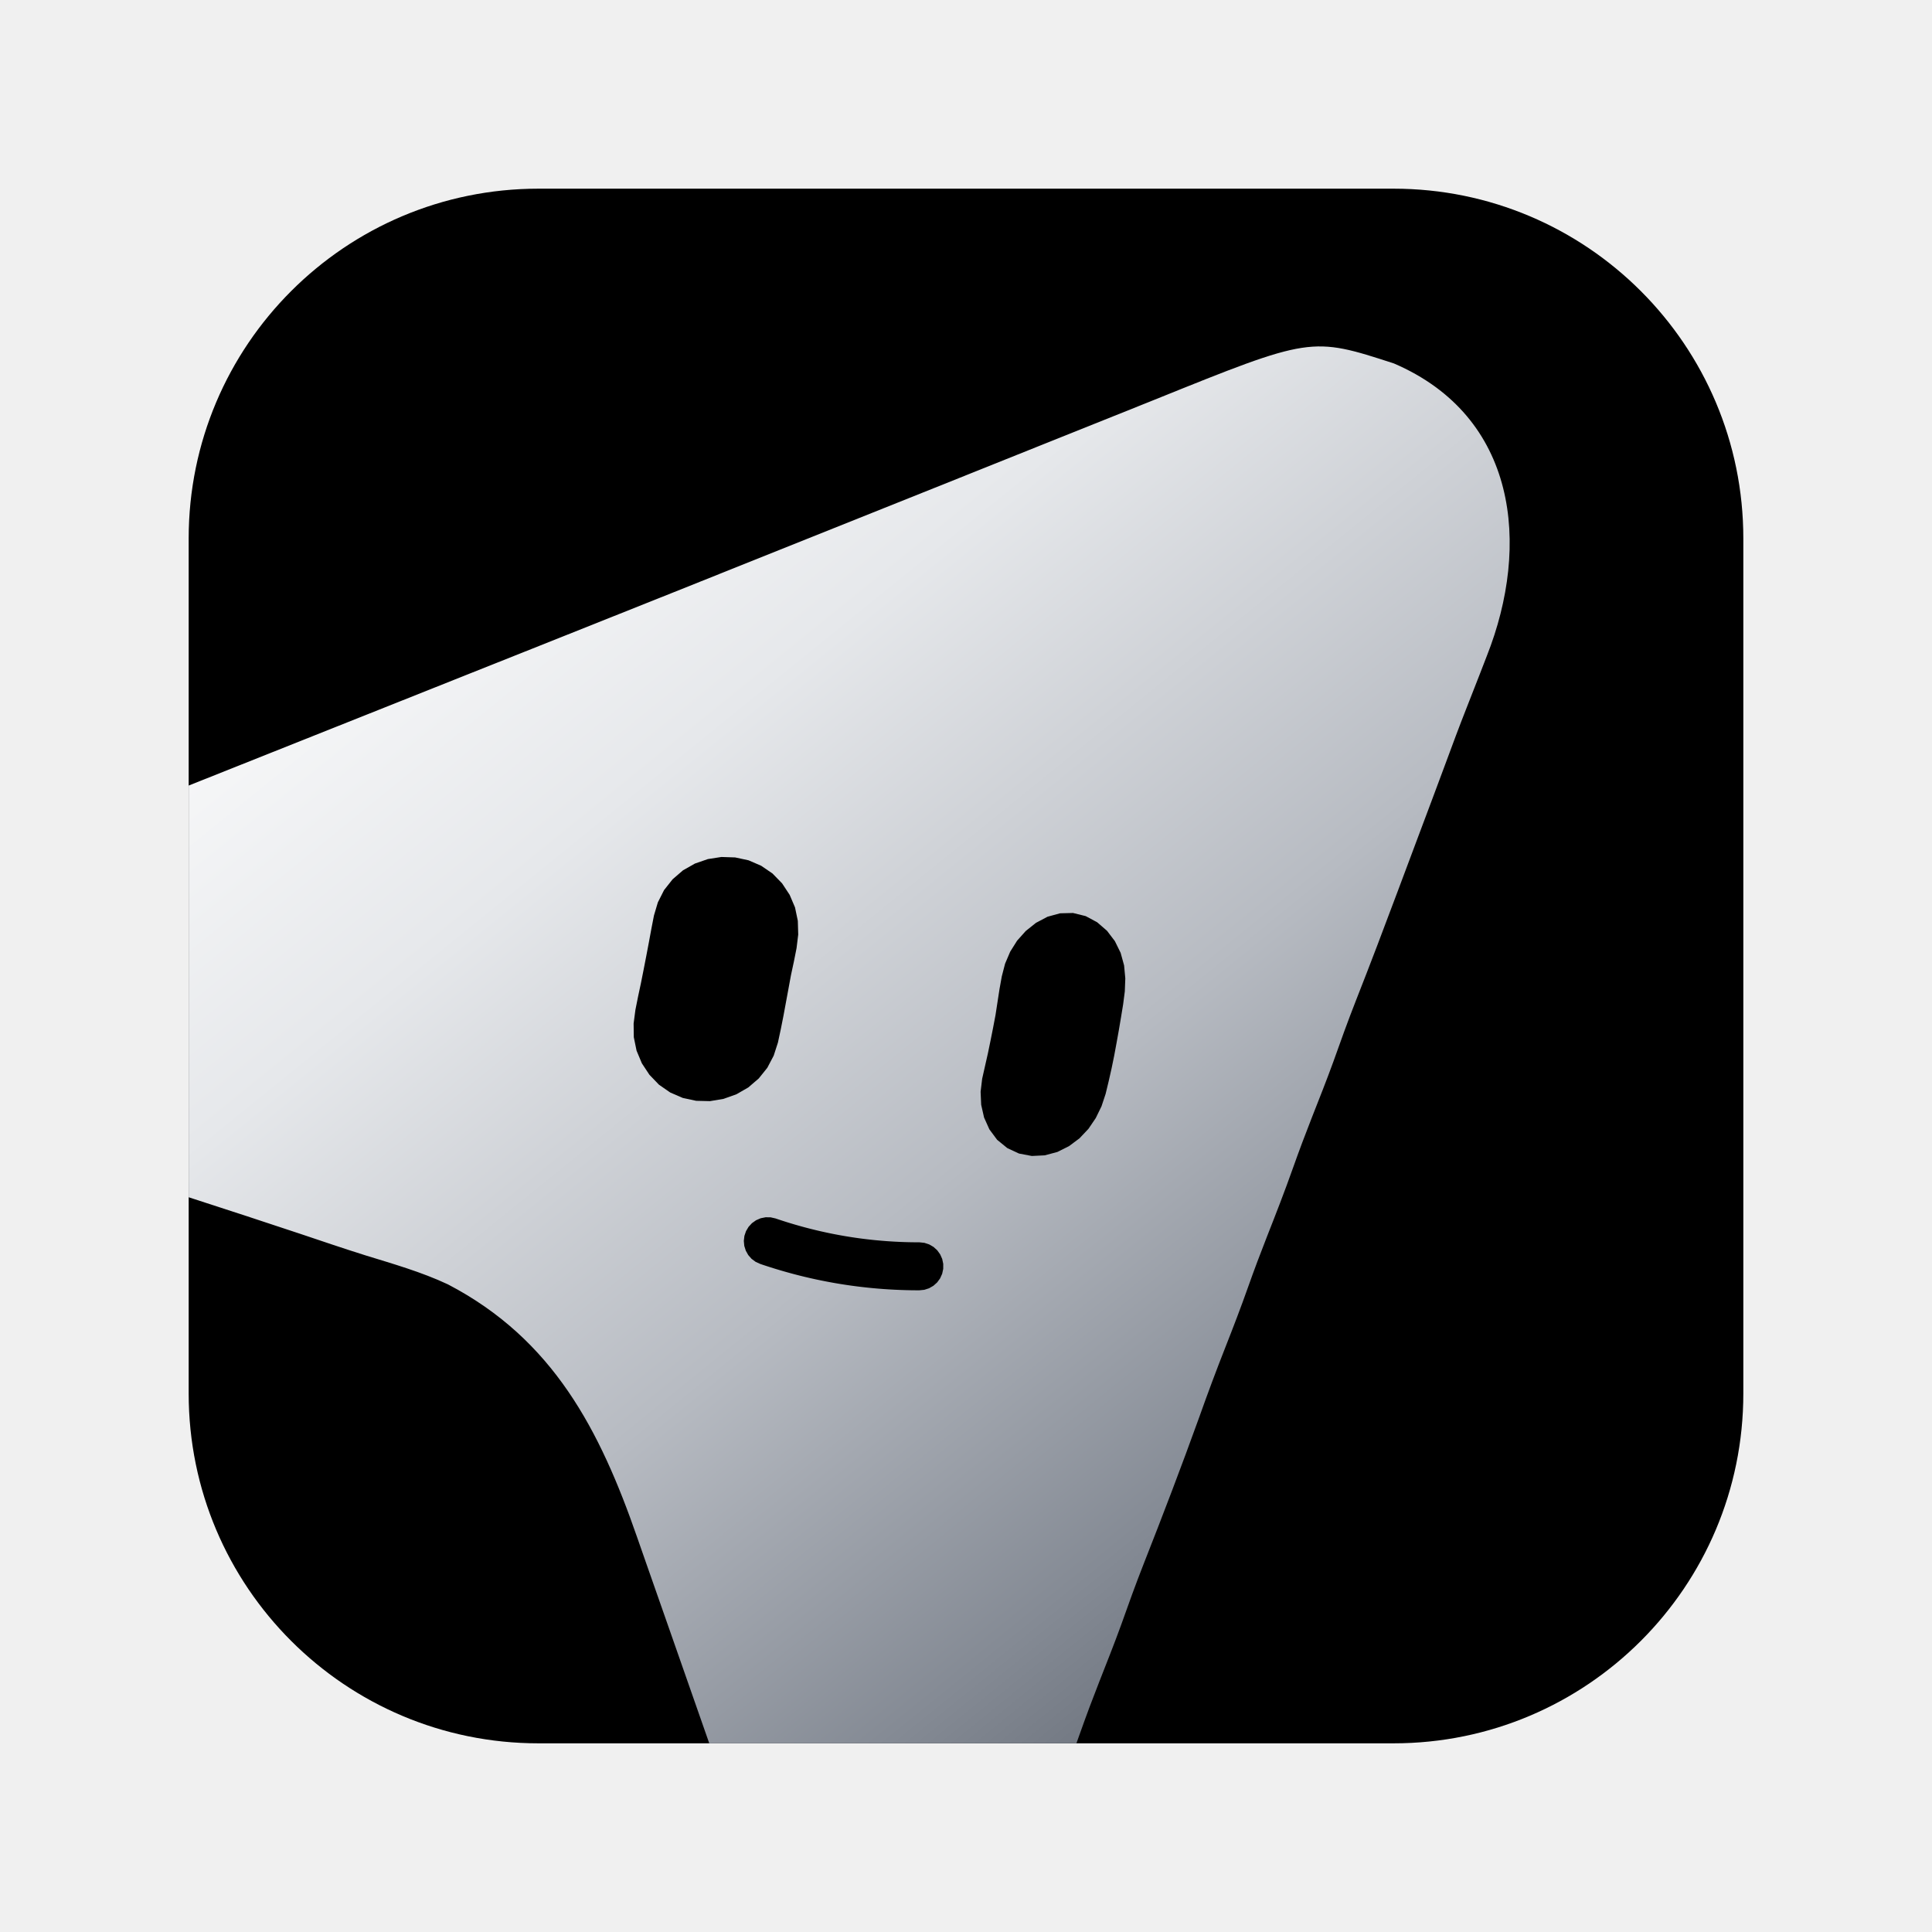
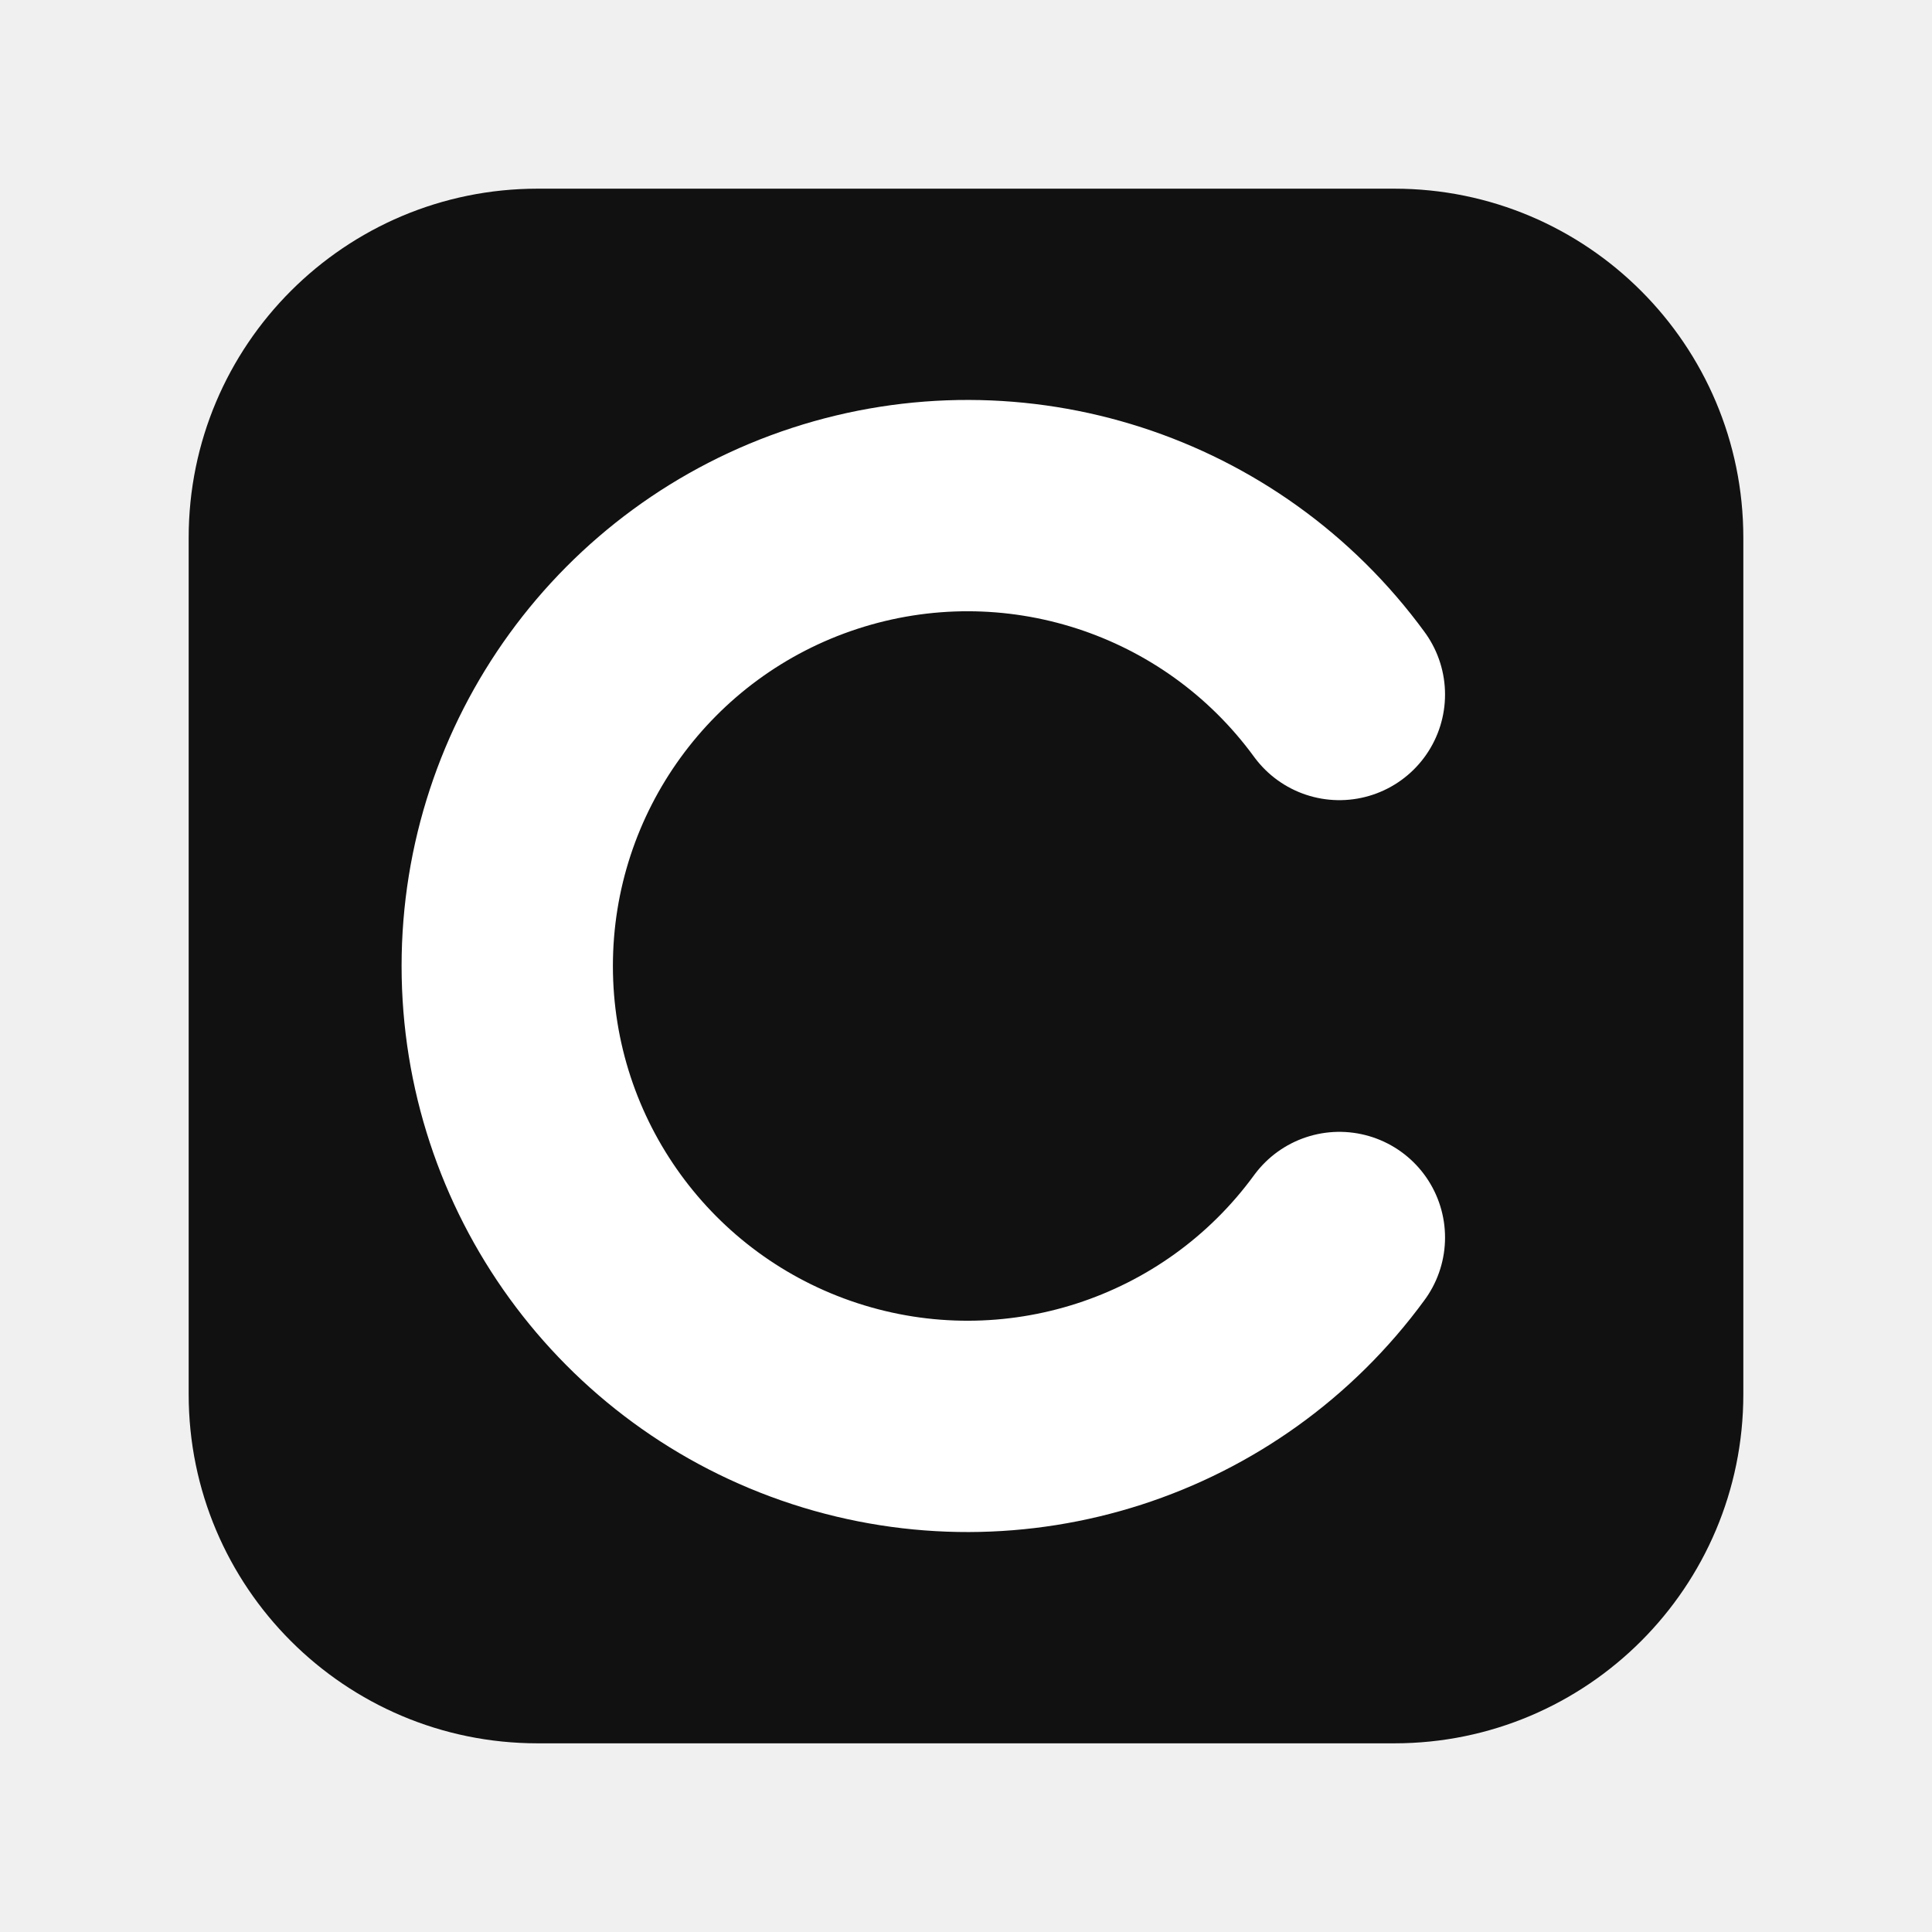
- <svg xmlns="http://www.w3.org/2000/svg" viewBox="0 0 1024 1024" role="img" aria-labelledby="title desc">
-   <defs>
-     <clipPath id="tile">
-       <rect width="1024" height="1024" rx="230.4" />
-     </clipPath>
-     <linearGradient id="mascot-grey" x1="18%" y1="10%" x2="84%" y2="94%">
-       <stop offset="0" stop-color="#FFFFFF" />
-       <stop offset="0.28" stop-color="#E6E8EB" />
-       <stop offset="0.58" stop-color="#B7BBC2" />
-       <stop offset="0.82" stop-color="#848A94" />
-       <stop offset="1" stop-color="#5B616B" />
-     </linearGradient>
-   </defs>
-   <g transform="translate(100 100) scale(0.8046875)">
-     <g clip-path="url(#tile)">
-       <rect width="1024" height="1024" fill="#000000" />
-       <path fill="url(#mascot-grey)" fill-rule="evenodd" d="M 855.02 307.86 C 853.52 311.72 852.03 315.58 850.54 319.44 C 847.65 326.93 844.71 334.40 841.76 341.87 C 836.84 354.31 832.20 366.84 827.57 379.39 C 821.95 394.57 816.25 409.71 810.56 424.86 C 805.83 437.46 801.11 450.05 796.40 462.65 C 787.38 486.76 778.27 510.81 768.83 534.76 C 763.60 548.10 758.73 561.55 753.95 575.06 C 749.45 587.42 744.60 599.64 739.78 611.88 C 735.43 622.96 731.25 634.06 727.28 645.28 C 721.93 660.40 716.12 675.31 710.24 690.23 C 705.89 701.30 701.71 712.41 697.74 723.63 C 693.08 736.80 688.09 749.80 682.97 762.80 C 676.91 778.19 671.13 793.65 665.60 809.25 C 653.91 841.70 641.59 873.92 628.95 906.00 C 623.71 919.35 618.85 932.79 614.07 946.31 C 609.57 958.67 604.72 970.89 599.90 983.13 C 595.55 994.20 591.37 1005.31 587.40 1016.53 C 553.14 1112.62 553.14 1112.62 516.31 1130.67 C 484.93 1144.17 457.26 1148.81 424.19 1137.67 C 400.29 1127.05 375.46 1112.10 364.88 1086.92 C 364.25 1085.10 363.61 1083.28 362.96 1081.41 C 362.22 1079.31 361.48 1077.21 360.72 1075.05 C 359.54 1071.62 359.54 1071.62 358.33 1068.13 C 357.48 1065.70 356.63 1063.28 355.75 1060.79 C 353.91 1055.53 352.07 1050.26 350.24 1045.00 C 347.33 1036.64 344.40 1028.28 341.47 1019.93 C 333.12 996.17 324.81 972.41 316.52 948.64 C 311.44 934.09 306.34 919.55 301.23 905.02 C 299.29 899.50 297.37 893.99 295.45 888.47 C 270.91 817.76 240.19 757.92 170.76 721.70 C 153.30 713.50 134.62 708.21 116.24 702.53 C 101.98 698.05 87.84 693.23 73.67 688.47 C 50.38 680.71 27.06 673.07 3.70 665.52 C -1.79 663.74 -7.29 661.95 -12.78 660.17 C -23.39 656.72 -34.01 653.33 -44.64 649.96 C -82.46 637.86 -119.55 625.93 -140.31 589.31 C -154.81 554.43 -162.14 524.71 -148.01 488.11 C -134.11 458.09 -112.06 437.84 -81.52 425.66 C -78.53 424.47 -75.54 423.27 -72.47 422.04 C -69.20 420.74 -65.93 419.44 -62.56 418.10 C -59.04 416.70 -55.53 415.30 -52.02 413.89 C -42.38 410.04 -32.74 406.21 -23.10 402.37 C -12.74 398.25 -2.38 394.11 7.98 389.97 C 32.87 380.04 57.78 370.12 82.69 360.20 C 94.40 355.54 106.10 350.87 117.81 346.21 C 121.30 344.82 121.30 344.82 124.87 343.40 C 129.59 341.52 134.31 339.63 139.04 337.75 C 150.99 332.99 162.93 328.23 174.88 323.47 C 177.26 322.52 179.65 321.57 182.10 320.59 C 196.72 314.77 211.34 308.95 225.96 303.13 C 287.71 278.54 349.42 253.88 411.11 229.15 C 439.23 217.88 467.36 206.64 495.49 195.39 C 518.02 186.39 540.53 177.37 563.04 168.32 C 578.42 162.13 593.81 155.98 609.20 149.84 C 618.02 146.33 626.84 142.80 635.64 139.24 C 739.26 97.41 739.26 97.41 793.85 115.12 C 875.04 150.01 884.06 234.58 855.02 307.86 Z M 350.90 440.19 L 359.96 440.49 L 368.77 442.38 L 377.08 445.97 L 384.54 451.07 L 390.86 457.56 L 395.84 465.11 L 399.38 473.41 L 401.23 482.26 L 401.49 491.28 L 400.39 500.26 L 398.62 509.16 L 396.72 518.01 L 395.08 526.90 L 393.43 535.80 L 391.79 544.69 L 390.02 553.59 L 388.12 562.44 L 385.34 571.04 L 381.13 579.05 L 375.48 586.09 L 368.61 591.99 L 360.77 596.50 L 352.25 599.53 L 343.36 601.01 L 334.29 600.80 L 325.44 598.90 L 317.18 595.32 L 309.76 590.18 L 303.48 583.64 L 298.50 576.10 L 295.01 567.75 L 293.19 558.90 L 293.07 549.88 L 294.25 540.90 L 296.02 532.05 L 297.91 523.19 L 299.68 514.30 L 301.41 505.40 L 303.10 496.51 L 304.74 487.62 L 306.47 478.72 L 309.04 470.08 L 313.13 461.99 L 318.74 454.90 L 325.57 449.00 L 333.45 444.53 L 341.97 441.58 Z M 582.49 477.08 L 590.84 479.14 L 598.39 483.19 L 604.88 488.80 L 610.06 495.62 L 613.86 503.34 L 616.13 511.60 L 616.93 520.16 L 616.60 528.76 L 615.50 537.27 L 614.11 545.75 L 612.68 554.22 L 611.16 562.69 L 609.60 571.12 L 607.87 579.55 L 605.97 587.94 L 603.95 596.29 L 601.25 604.42 L 597.46 612.18 L 592.65 619.26 L 586.75 625.50 L 579.88 630.64 L 572.21 634.48 L 563.90 636.71 L 555.35 637.13 L 546.92 635.53 L 539.16 631.91 L 532.50 626.47 L 527.40 619.60 L 523.90 611.80 L 522.00 603.41 L 521.62 594.85 L 522.64 586.30 L 524.53 577.91 L 526.43 569.52 L 528.16 561.13 L 529.84 552.70 L 531.45 544.23 L 532.75 535.75 L 534.06 527.24 L 535.58 518.81 L 537.73 510.50 L 541.10 502.58 L 545.65 495.33 L 551.38 488.92 L 558.09 483.57 L 565.67 479.56 L 573.94 477.29 Z M 376.40 708.21 L 378.08 708.79 L 379.81 709.36 L 381.54 709.92 L 383.28 710.48 L 385.01 711.02 L 386.75 711.56 L 388.49 712.08 L 390.23 712.60 L 391.97 713.10 L 393.72 713.60 L 395.46 714.08 L 397.21 714.56 L 398.96 715.03 L 400.71 715.48 L 402.47 715.93 L 404.22 716.36 L 405.98 716.79 L 407.74 717.20 L 409.50 717.61 L 411.26 718.00 L 413.02 718.39 L 414.79 718.76 L 416.56 719.13 L 418.33 719.48 L 420.10 719.83 L 421.87 720.16 L 423.65 720.49 L 425.42 720.81 L 427.20 721.11 L 428.98 721.41 L 430.76 721.69 L 432.54 721.97 L 434.33 722.23 L 436.11 722.49 L 437.90 722.73 L 439.69 722.97 L 441.48 723.19 L 443.28 723.41 L 445.07 723.61 L 446.87 723.81 L 448.66 723.99 L 450.46 724.17 L 452.26 724.33 L 454.07 724.49 L 455.87 724.63 L 457.68 724.77 L 459.48 724.89 L 461.29 725.01 L 463.10 725.11 L 464.91 725.21 L 466.73 725.29 L 468.54 725.37 L 470.36 725.43 L 472.17 725.49 L 473.99 725.53 L 475.81 725.57 L 477.63 725.59 L 479.46 725.61 L 481.24 725.61 L 481.24 725.61 L 484.53 725.28 L 487.67 724.27 L 490.54 722.62 L 493.00 720.42 L 494.95 717.75 L 496.30 714.73 L 497.00 711.50 L 497.01 708.20 L 496.33 704.96 L 494.99 701.94 L 493.06 699.26 L 490.61 697.04 L 487.75 695.38 L 484.61 694.35 L 481.33 694.00 L 481.33 694.00 L 479.63 694.00 L 477.98 693.98 L 476.33 693.96 L 474.69 693.93 L 473.04 693.89 L 471.40 693.84 L 469.76 693.78 L 468.12 693.71 L 466.48 693.63 L 464.84 693.55 L 463.21 693.45 L 461.58 693.35 L 459.95 693.24 L 458.32 693.11 L 456.69 692.98 L 455.06 692.84 L 453.44 692.69 L 451.82 692.54 L 450.19 692.37 L 448.57 692.19 L 446.96 692.01 L 445.34 691.81 L 443.72 691.61 L 442.11 691.40 L 440.50 691.18 L 438.89 690.95 L 437.28 690.71 L 435.67 690.46 L 434.07 690.20 L 432.46 689.94 L 430.86 689.66 L 429.26 689.38 L 427.66 689.08 L 426.06 688.78 L 424.47 688.47 L 422.87 688.15 L 421.28 687.82 L 419.68 687.48 L 418.09 687.13 L 416.50 686.78 L 414.92 686.41 L 413.33 686.04 L 411.75 685.65 L 410.16 685.26 L 408.58 684.86 L 407.00 684.45 L 405.42 684.03 L 403.84 683.60 L 402.26 683.16 L 400.69 682.71 L 399.11 682.26 L 397.54 681.79 L 395.97 681.32 L 394.40 680.84 L 392.83 680.34 L 391.26 679.84 L 389.70 679.33 L 388.13 678.81 L 386.53 678.27 L 386.53 678.27 L 383.31 677.54 L 380.00 677.50 L 376.76 678.15 L 373.73 679.46 L 371.03 681.37 L 368.79 683.80 L 367.10 686.64 L 366.04 689.77 L 365.66 693.05 L 365.96 696.34 L 366.95 699.49 L 368.56 702.38 L 370.74 704.86 L 373.39 706.83 L 376.40 708.21 Z" />
-     </g>
-   </g>
+ <svg xmlns="http://www.w3.org/2000/svg" viewBox="0 0 1024 1024" width="1024" height="1024" role="img" aria-label="Corpi">
+   <rect x="100" y="100" width="824" height="824" rx="185" fill="#111" />
+   <path d="M 709.9 655.9 A 244 244 0 1 1 709.9 368.1" fill="none" stroke="#fff" stroke-width="112" stroke-linecap="round" />
</svg>
